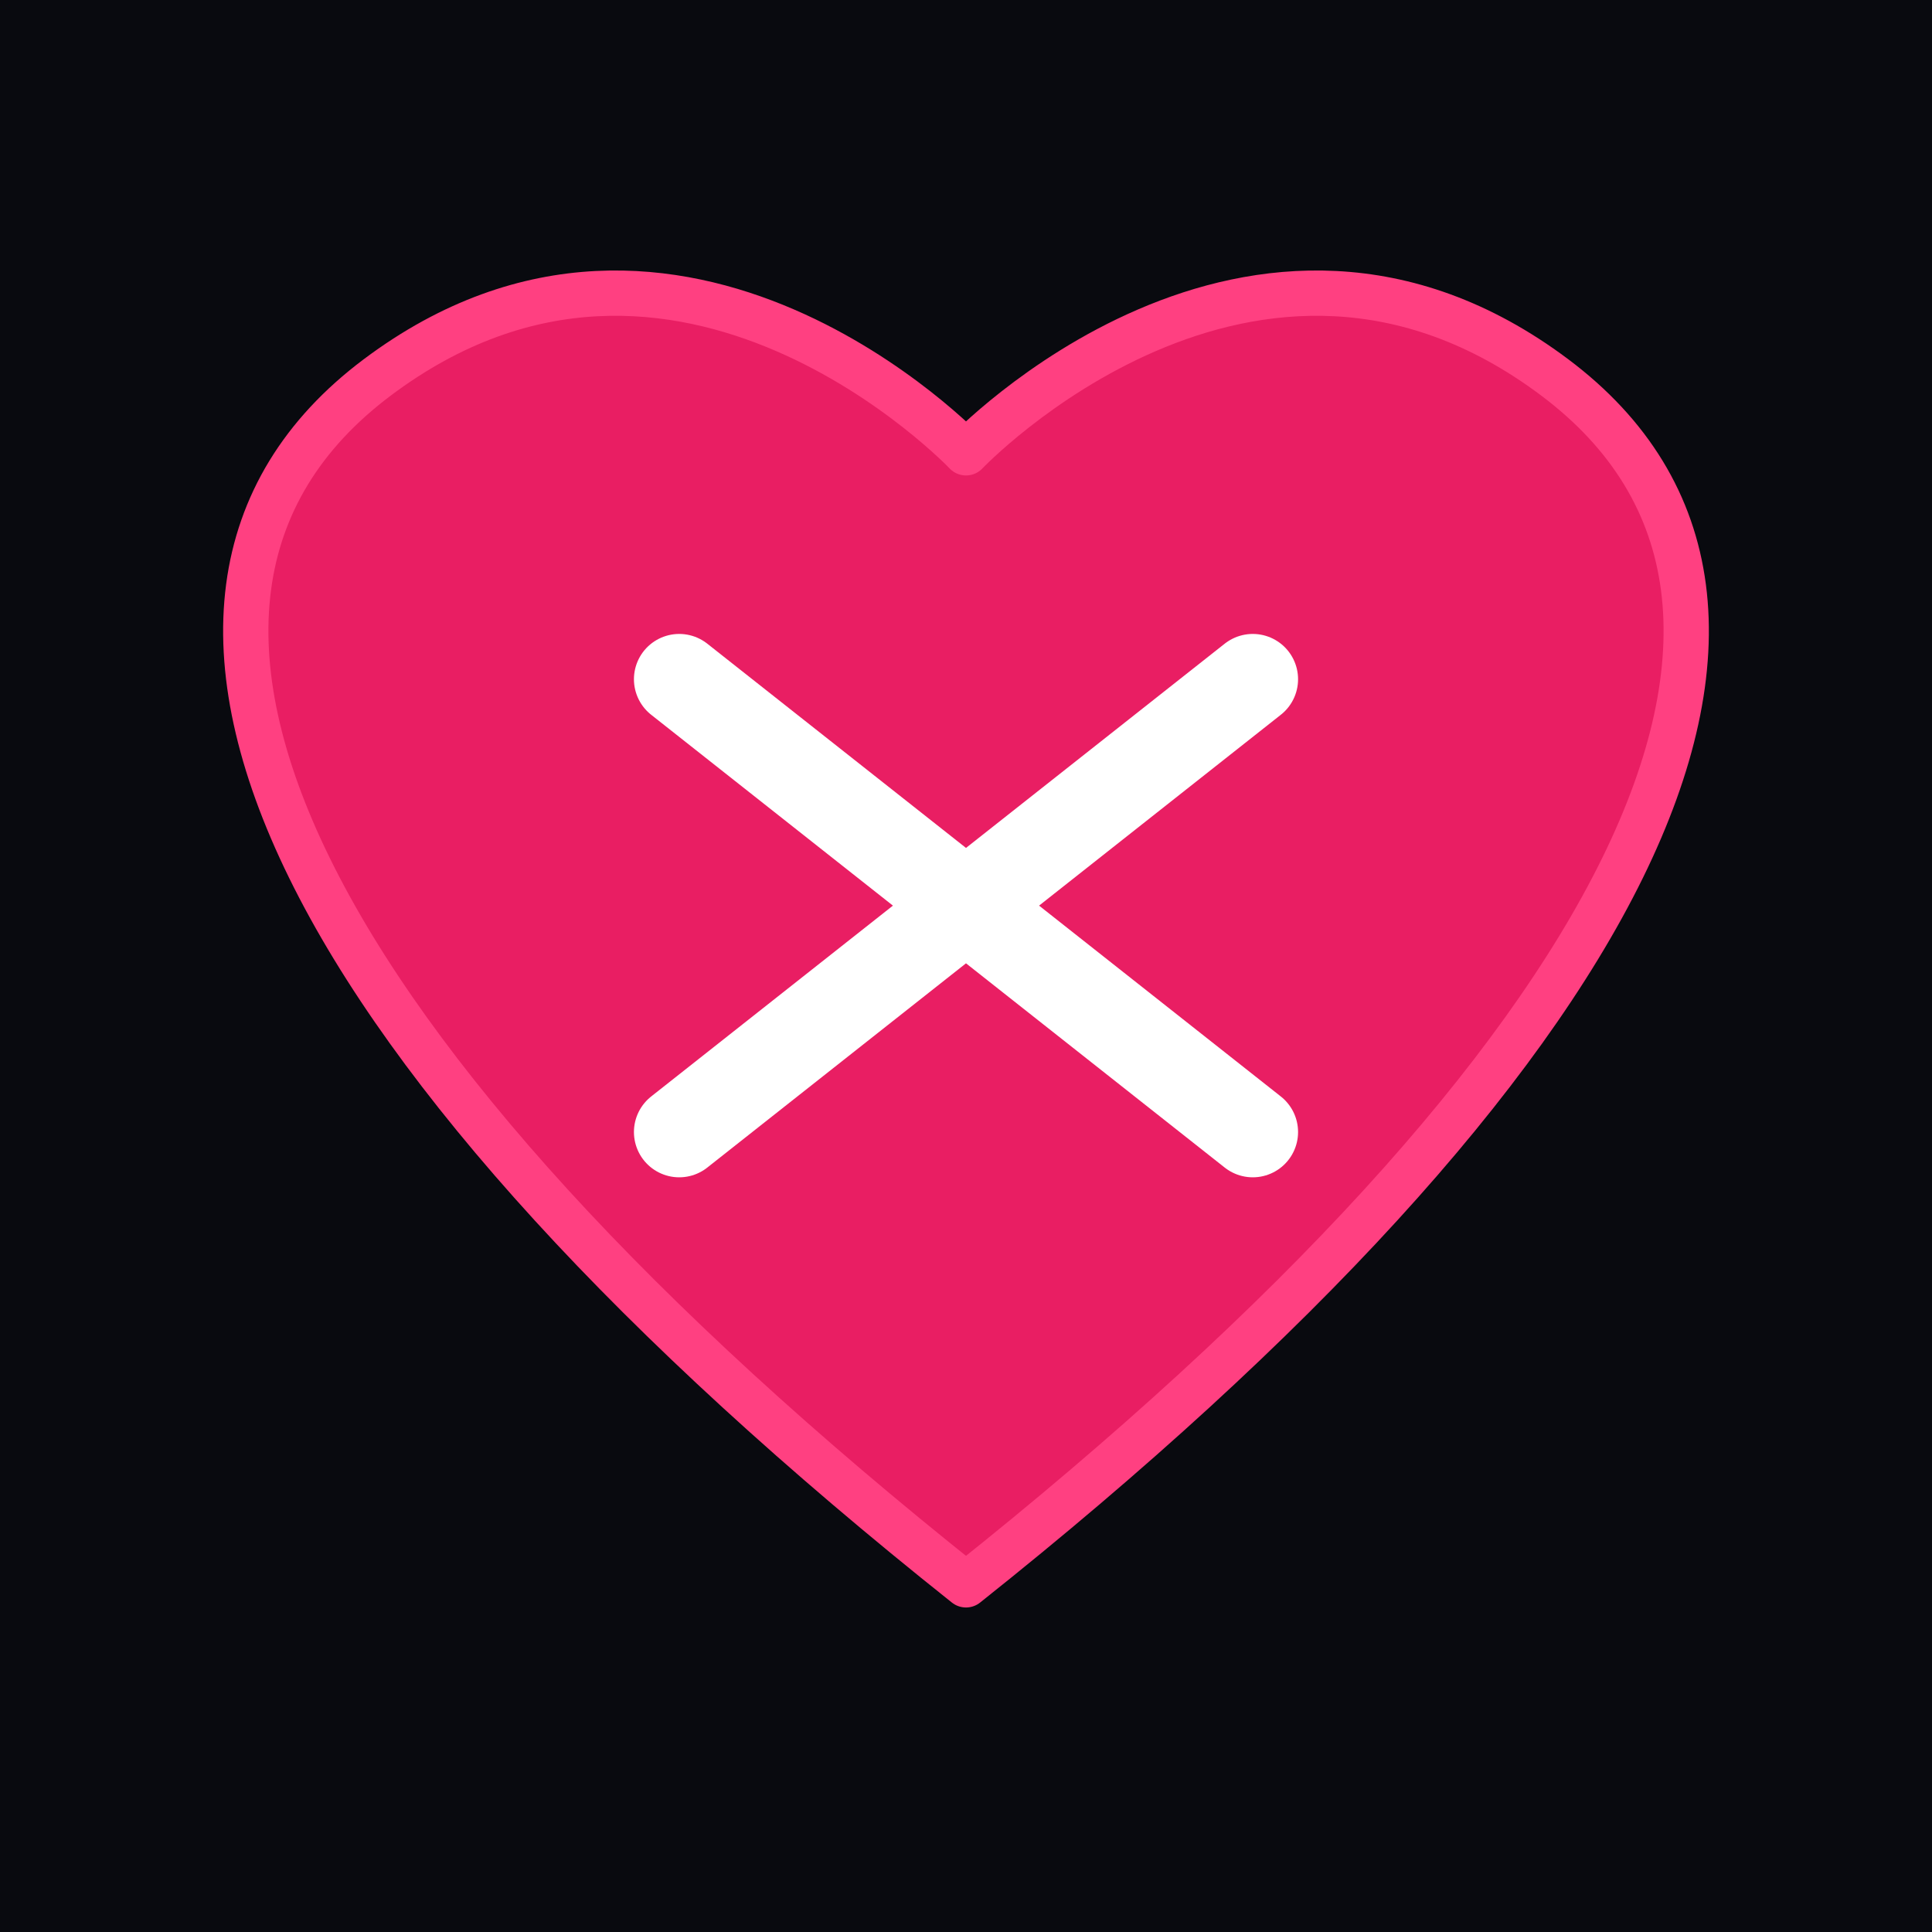
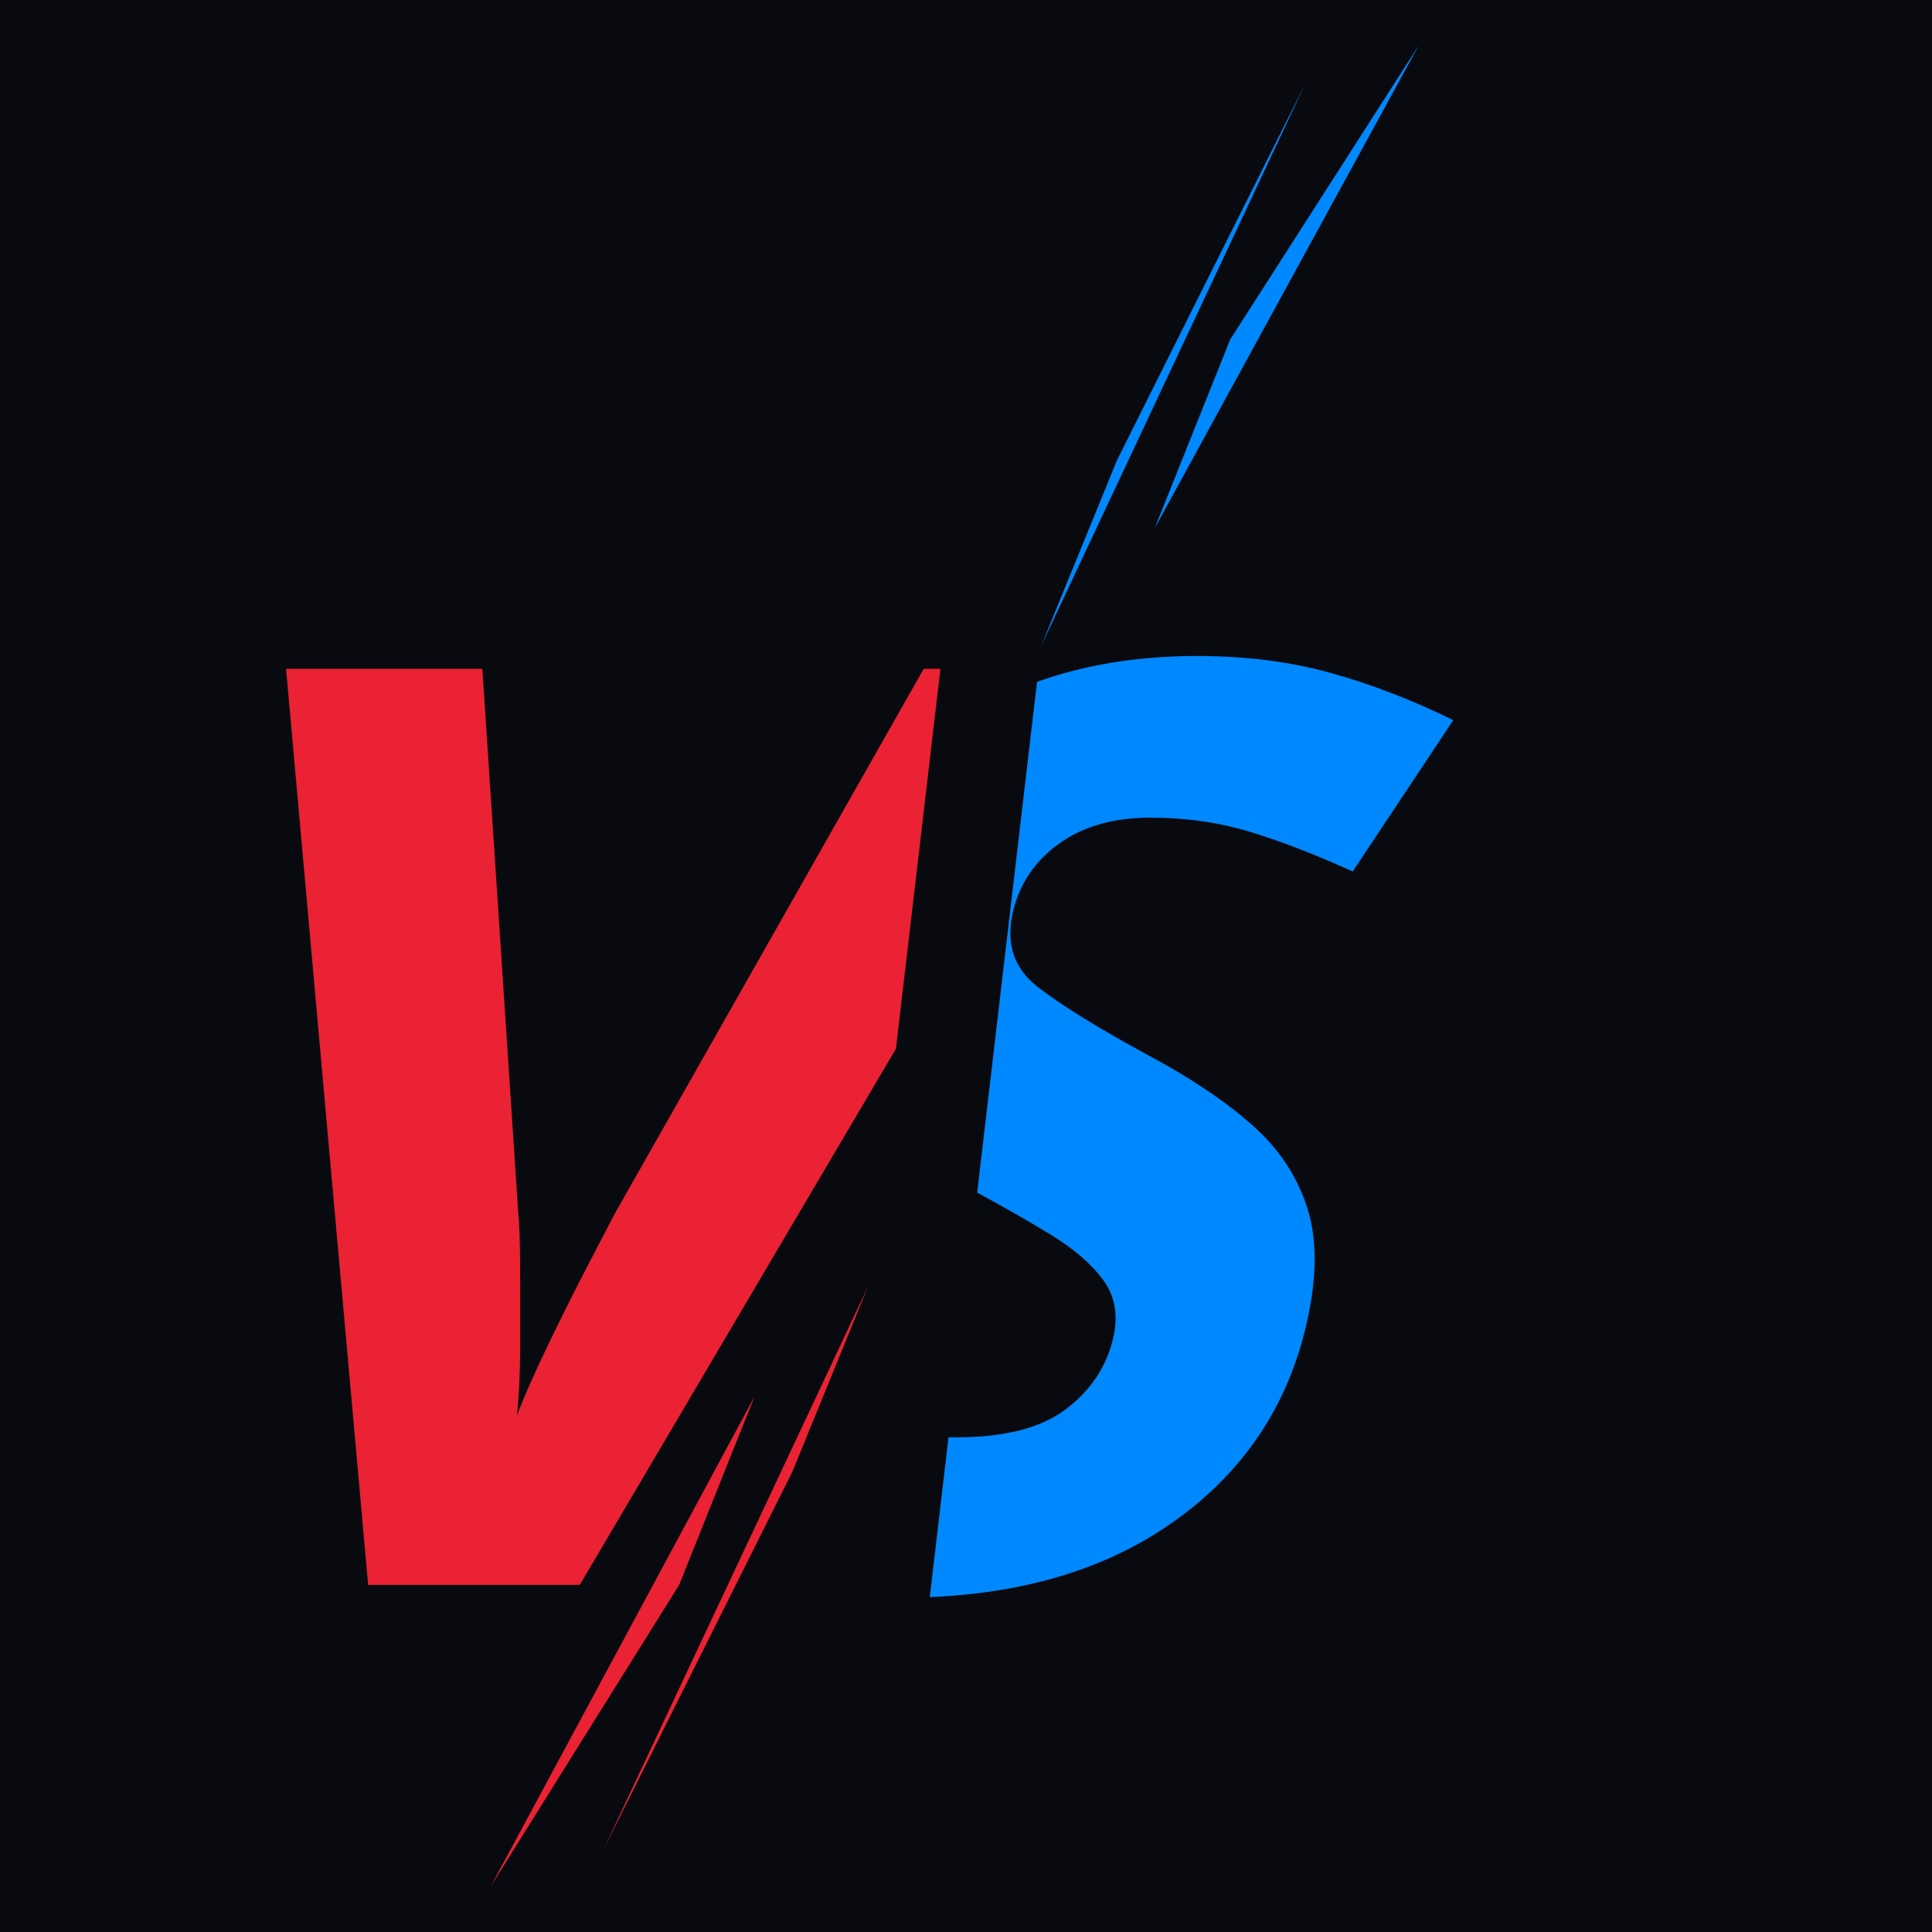
<svg xmlns="http://www.w3.org/2000/svg" viewBox="0 0 512 512">
  <rect width="512" height="512" fill="#090a0f" />
-   <path d="M256 120 C256 120 180 40 100 100 C20 160 80 280 256 420 C432 280 492 160 412 100 C332 40 256 120 256 120 Z" fill="#e91e63" stroke="#ff4081" stroke-width="12" stroke-linejoin="round" />
-   <path d="M180 300 L332 180 M180 180 L332 300" stroke="#fff" stroke-width="24" stroke-linecap="round" />
+   <defs>
+     <clipPath id="left-cut">
+       <polygon points="0,0 270,0 210,512 0,512" />
+     </clipPath>
+     <clipPath id="right-cut">
+       <polygon points="296,0 512,0 512,512 236,512" />
+     </clipPath>
+   </defs>
+   <g clip-path="url(#left-cut)">
+     <g transform="skewX(-14) translate(120,0)">
+       <text x="0" y="420" font-family="'Arial Black', 'Impact', sans-serif" font-weight="900" font-size="340" fill="#ea2233">V</text>
+     </g>
+   </g>
+   <g clip-path="url(#right-cut)">
+     <g transform="skewX(-14) translate(120,0)">
+       <text x="140" y="420" font-family="'Arial Black', 'Impact', sans-serif" font-weight="900" font-size="340" fill="#0088ff">S</text>
+     </g>
+   </g>
+   <path d="M 230,341 L 160,490 L 210,390 Z" fill="#ea2233" />
+   <path d="M 200,370 L 130,500 L 180,420 Z" fill="#ea2233" />
+   <path d="M 276,171 L 346,22 L 296,122 Z" fill="#0088ff" />
+   <path d="M 306,140 L 376,12 L 326,90 Z" fill="#0088ff" />
</svg>
